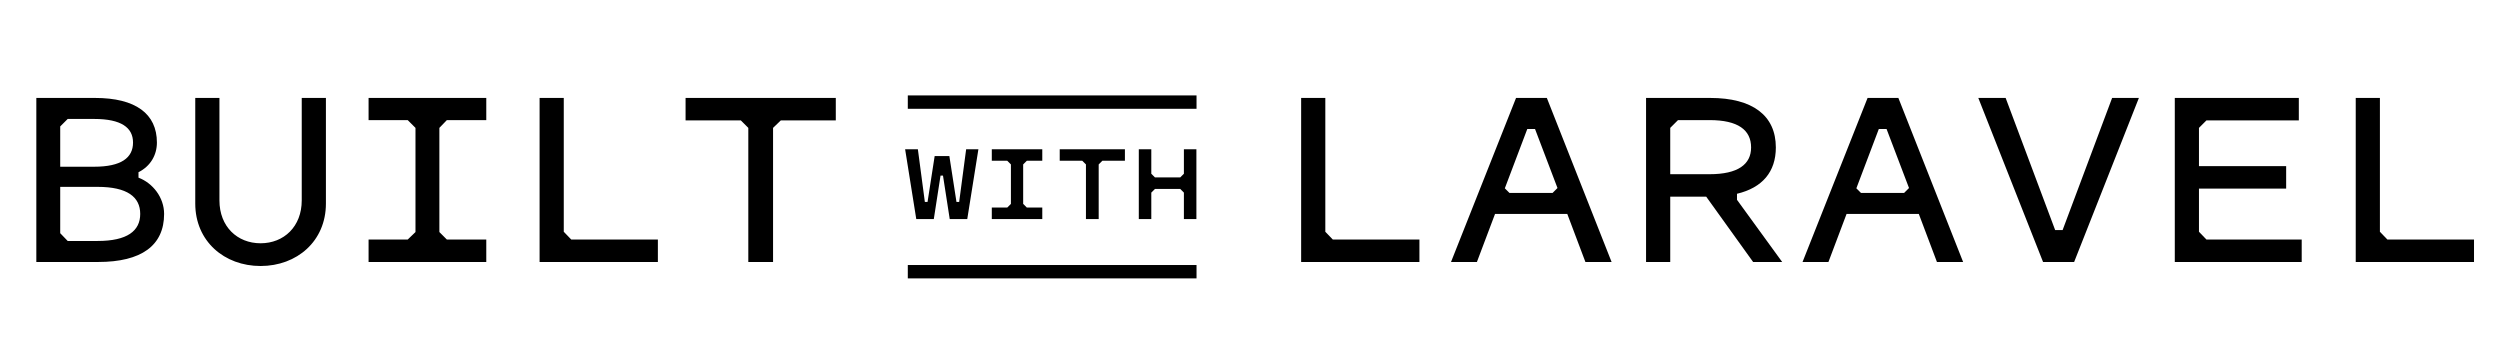
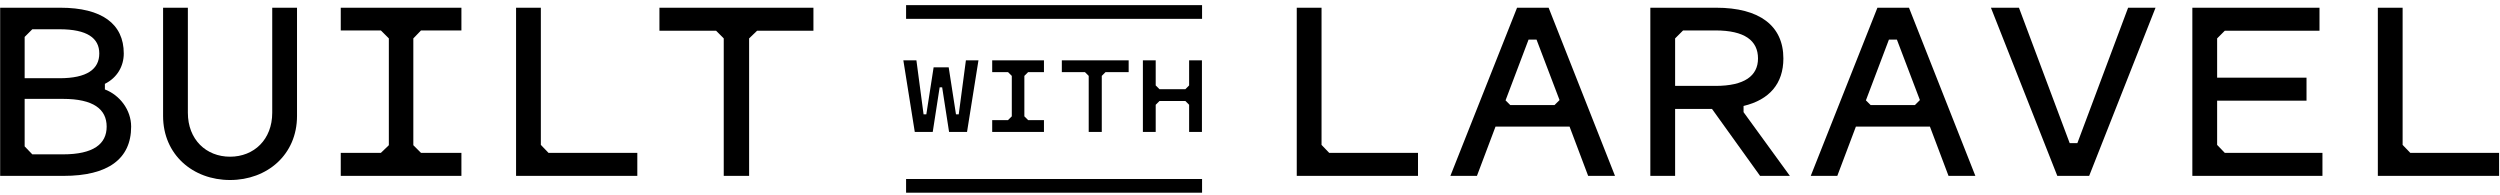
- <svg xmlns="http://www.w3.org/2000/svg" width="408" height="58" viewBox="0 0 408 58" fill="none">
-   <rect x="148.153" y="15.573" width="47.12" height="2.182" fill="black" />
-   <rect x="148.153" y="43.251" width="47.12" height="2.182" fill="black" />
-   <path d="M153.896 28.655H153.496L152.396 35.755H149.536L147.716 24.355H149.796L150.936 32.955H151.376L152.536 25.475H154.936L156.096 32.955H156.536L157.676 24.355H159.676L157.856 35.755H154.996L153.896 28.655ZM166.981 33.275L167.581 33.875H170.101V35.755H161.861V33.875H164.381L164.981 33.275V26.835L164.381 26.235H161.861V24.355H170.101V26.235H167.581L166.981 26.835V33.275ZM179.906 26.235L179.306 26.835V35.755H177.226V26.835L176.626 26.235H172.946V24.355H183.586V26.235H179.906ZM187.892 31.435V35.755H185.852V24.355H187.892V28.355L188.492 28.955H192.612L193.212 28.355V24.355H195.252V35.755H193.212V31.435L192.612 30.835H188.492L187.892 31.435Z" fill="black" />
-   <path d="M216.292 37.824L217.513 39.092H231.65V42.755H212.347V15.984H216.292V37.824ZM258.738 42.755L255.779 34.912H243.991L241.032 42.755H236.805L247.419 15.984H252.445L263.012 42.755H258.738ZM246.339 31.483H253.384L254.182 30.685L250.519 21.057H249.251L245.588 30.732L246.339 31.483ZM272.582 32.094V42.755H268.636V15.984H279.11C286.014 15.984 289.818 18.849 289.818 24.062C289.818 28.055 287.611 30.638 283.478 31.624V32.61L290.851 42.755H286.108L278.452 32.094H272.582ZM279.016 19.601H273.85L272.582 20.869V28.43H279.016C283.619 28.43 285.779 26.834 285.779 24.062C285.779 21.198 283.619 19.601 279.016 19.601ZM316.108 42.755L313.149 34.912H301.36L298.401 42.755H294.175L304.789 15.984H309.814L320.381 42.755H316.108ZM303.709 31.483H310.753L311.552 30.685L307.889 21.057H306.62L302.957 30.732L303.709 31.483ZM338.499 42.755H333.427L322.859 15.984H327.321L335.399 37.542H336.62L344.698 15.984H349.066L338.499 42.755ZM358.871 37.824L360.092 39.092H375.638V42.755H354.926V15.984H375.168V19.648H360.092L358.871 20.869V27.115H373.101V30.779H358.871V37.824ZM388.401 37.824L389.622 39.092H403.759V42.755H384.456V15.984H388.401V37.824Z" fill="black" />
-   <path d="M25.608 23.264C25.608 25.284 24.575 27.115 22.602 28.102V28.994C24.95 29.886 26.782 32.234 26.782 34.912C26.782 40.078 23.072 42.755 16.027 42.755H5.929V15.984H15.51C22.132 15.984 25.608 18.567 25.608 23.264ZM11.048 19.413L9.827 20.634V27.209H15.369C19.784 27.209 21.71 25.753 21.71 23.264C21.71 20.822 19.784 19.413 15.369 19.413H11.048ZM9.827 38.058L11.048 39.326H15.933C20.77 39.326 22.884 37.683 22.884 34.912C22.884 32.141 20.77 30.497 15.933 30.497H9.827V38.058ZM42.528 39.702C46.332 39.702 49.244 36.978 49.244 32.704V15.984H53.189V33.221C53.189 39.373 48.445 43.412 42.528 43.412C36.61 43.412 31.866 39.373 31.866 33.221V15.984H35.812V32.704C35.812 36.978 38.723 39.702 42.528 39.702ZM71.706 37.87L72.927 39.092H79.361V42.755H60.152V39.092H66.539L67.807 37.87V20.869L66.539 19.601H60.152V15.984H79.361V19.601H72.927L71.706 20.869V37.87ZM92.007 37.824L93.228 39.092H107.365V42.755H88.062V15.984H92.007V37.824ZM127.431 19.648L126.163 20.869V42.755H122.124V20.869L120.903 19.648H111.886V15.984H136.402V19.648H127.431Z" fill="black" />
+ <svg xmlns="http://www.w3.org/2000/svg" width="398" height="31" viewBox="0 0 398 31" fill="none">
+   <path d="M144.249 0.818H191.369V3H144.249V0.818Z" fill="black" />
+   <path d="M144.249 28.496H191.369V30.677H144.249V28.496Z" fill="black" />
+   <path d="M149.992 13.9H149.592L148.492 21H145.632L143.812 9.6H145.892L147.032 18.2H147.472L148.632 10.72H151.032L152.192 18.2H152.632L153.772 9.6H155.772L153.952 21H151.092L149.992 13.9Z" fill="black" />
+   <path d="M163.078 18.52L163.678 19.12H166.198V21H157.958V19.12H160.478L161.078 18.52V12.08L160.478 11.48H157.958V9.6H166.198V11.48H163.678L163.078 12.08V18.52Z" fill="black" />
+   <path d="M176.003 11.48L175.403 12.08V21H173.323V12.08L172.723 11.48H169.043V9.6H179.683V11.48H176.003Z" fill="black" />
+   <path d="M183.988 16.68V21H181.948V9.6H183.988V13.6L184.588 14.2H188.708L189.308 13.6V9.6H191.348V21H189.308V16.68L188.708 16.08H184.588L183.988 16.68Z" fill="black" />
+   <path d="M210.389 23.069L211.61 24.337H225.746V28H206.443V1.229H210.389V23.069Z" fill="black" />
+   <path d="M252.834 28L249.875 20.157H238.087L235.128 28H230.901L241.516 1.229H246.541L257.108 28H252.834ZM240.435 16.728H247.48L248.279 15.93L244.615 6.302H243.347L239.684 15.977L240.435 16.728Z" fill="black" />
+   <path d="M266.678 17.339V28H262.733V1.229H273.206C280.11 1.229 283.914 4.094 283.914 9.308C283.914 13.3 281.707 15.883 277.574 16.869V17.855L284.948 28H280.204L272.549 17.339H266.678ZM273.112 4.846H267.946L266.678 6.114V13.675H273.112C277.715 13.675 279.875 12.079 279.875 9.308C279.875 6.443 277.715 4.846 273.112 4.846Z" fill="black" />
+   <path d="M310.204 28L307.245 20.157H295.457L292.498 28H288.271L298.885 1.229H303.91L314.478 28H310.204ZM297.805 16.728H304.85L305.648 15.93L301.985 6.302H300.717L297.053 15.977L297.805 16.728Z" fill="black" />
+   <path d="M332.595 28H327.523L316.956 1.229H321.417L329.495 22.787H330.716L338.795 1.229H343.162L332.595 28Z" fill="black" />
+   <path d="M352.967 23.069L354.188 24.337H369.734V28H349.022V1.229H369.264V4.893H354.188L352.967 6.114V12.36H367.198V16.024H352.967V23.069Z" fill="black" />
+   <path d="M382.497 23.069L383.718 24.337H397.855V28H378.552V1.229H382.497V23.069Z" fill="black" />
+   <path d="M19.704 8.509C19.704 10.529 18.671 12.36 16.698 13.347V14.239C19.047 15.131 20.878 17.48 20.878 20.157C20.878 25.323 17.168 28 10.123 28H0.025V1.229H9.606C16.229 1.229 19.704 3.813 19.704 8.509ZM5.145 4.658L3.924 5.879V12.454H9.466C13.88 12.454 15.806 10.998 15.806 8.509C15.806 6.067 13.88 4.658 9.466 4.658H5.145ZM3.924 23.303L5.145 24.572H10.029C14.867 24.572 16.98 22.928 16.98 20.157C16.98 17.386 14.867 15.742 10.029 15.742H3.924V23.303Z" fill="black" />
+   <path d="M36.624 24.947C40.428 24.947 43.34 22.223 43.34 17.949V1.229H47.285V18.466C47.285 24.619 42.542 28.657 36.624 28.657C30.706 28.657 25.963 24.619 25.963 18.466V1.229H29.908V17.949C29.908 22.223 32.82 24.947 36.624 24.947Z" fill="black" />
+   <path d="M65.802 23.116L67.023 24.337H73.457V28H54.248V24.337H60.636L61.904 23.116V6.114L60.636 4.846H54.248V1.229H73.457V4.846H67.023L65.802 6.114V23.116Z" fill="black" />
+   <path d="M86.103 23.069L87.324 24.337H101.461V28H82.158V1.229H86.103V23.069Z" fill="black" />
+   <path d="M120.528 4.893L119.259 6.114V28H115.22V6.114L113.999 4.893H104.982V1.229H129.498V4.893H120.528Z" fill="black" />
</svg>
